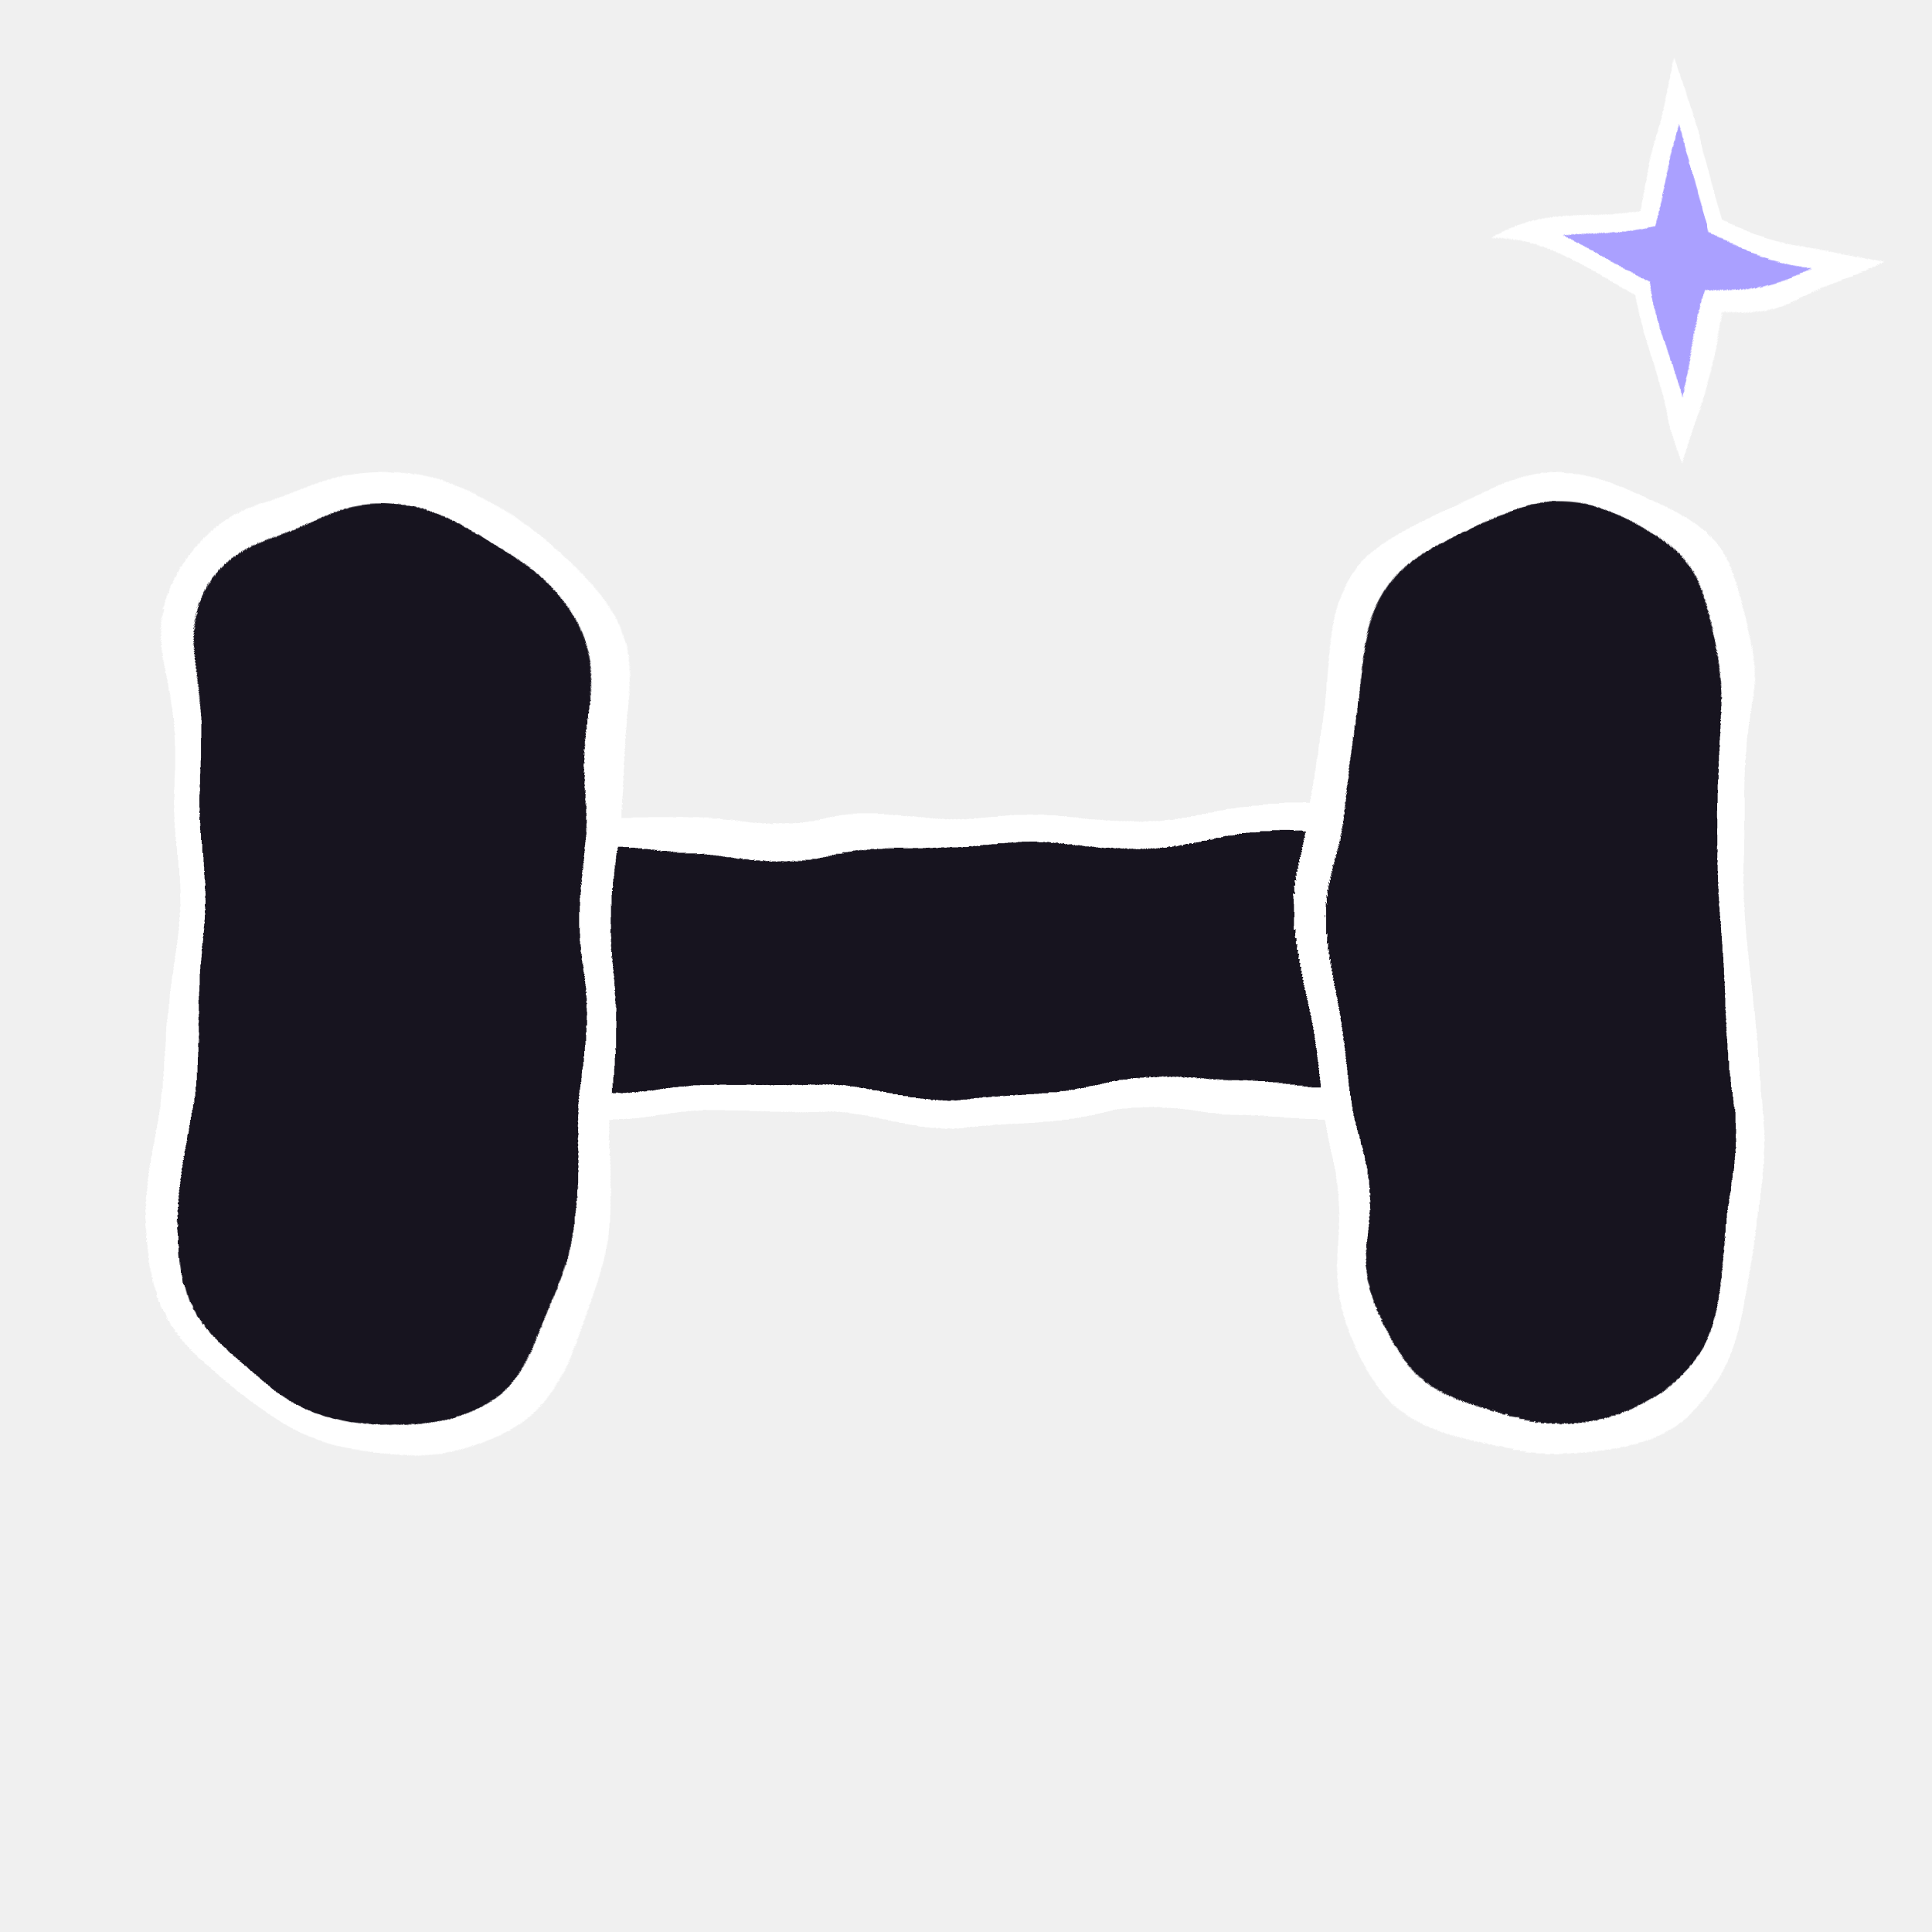
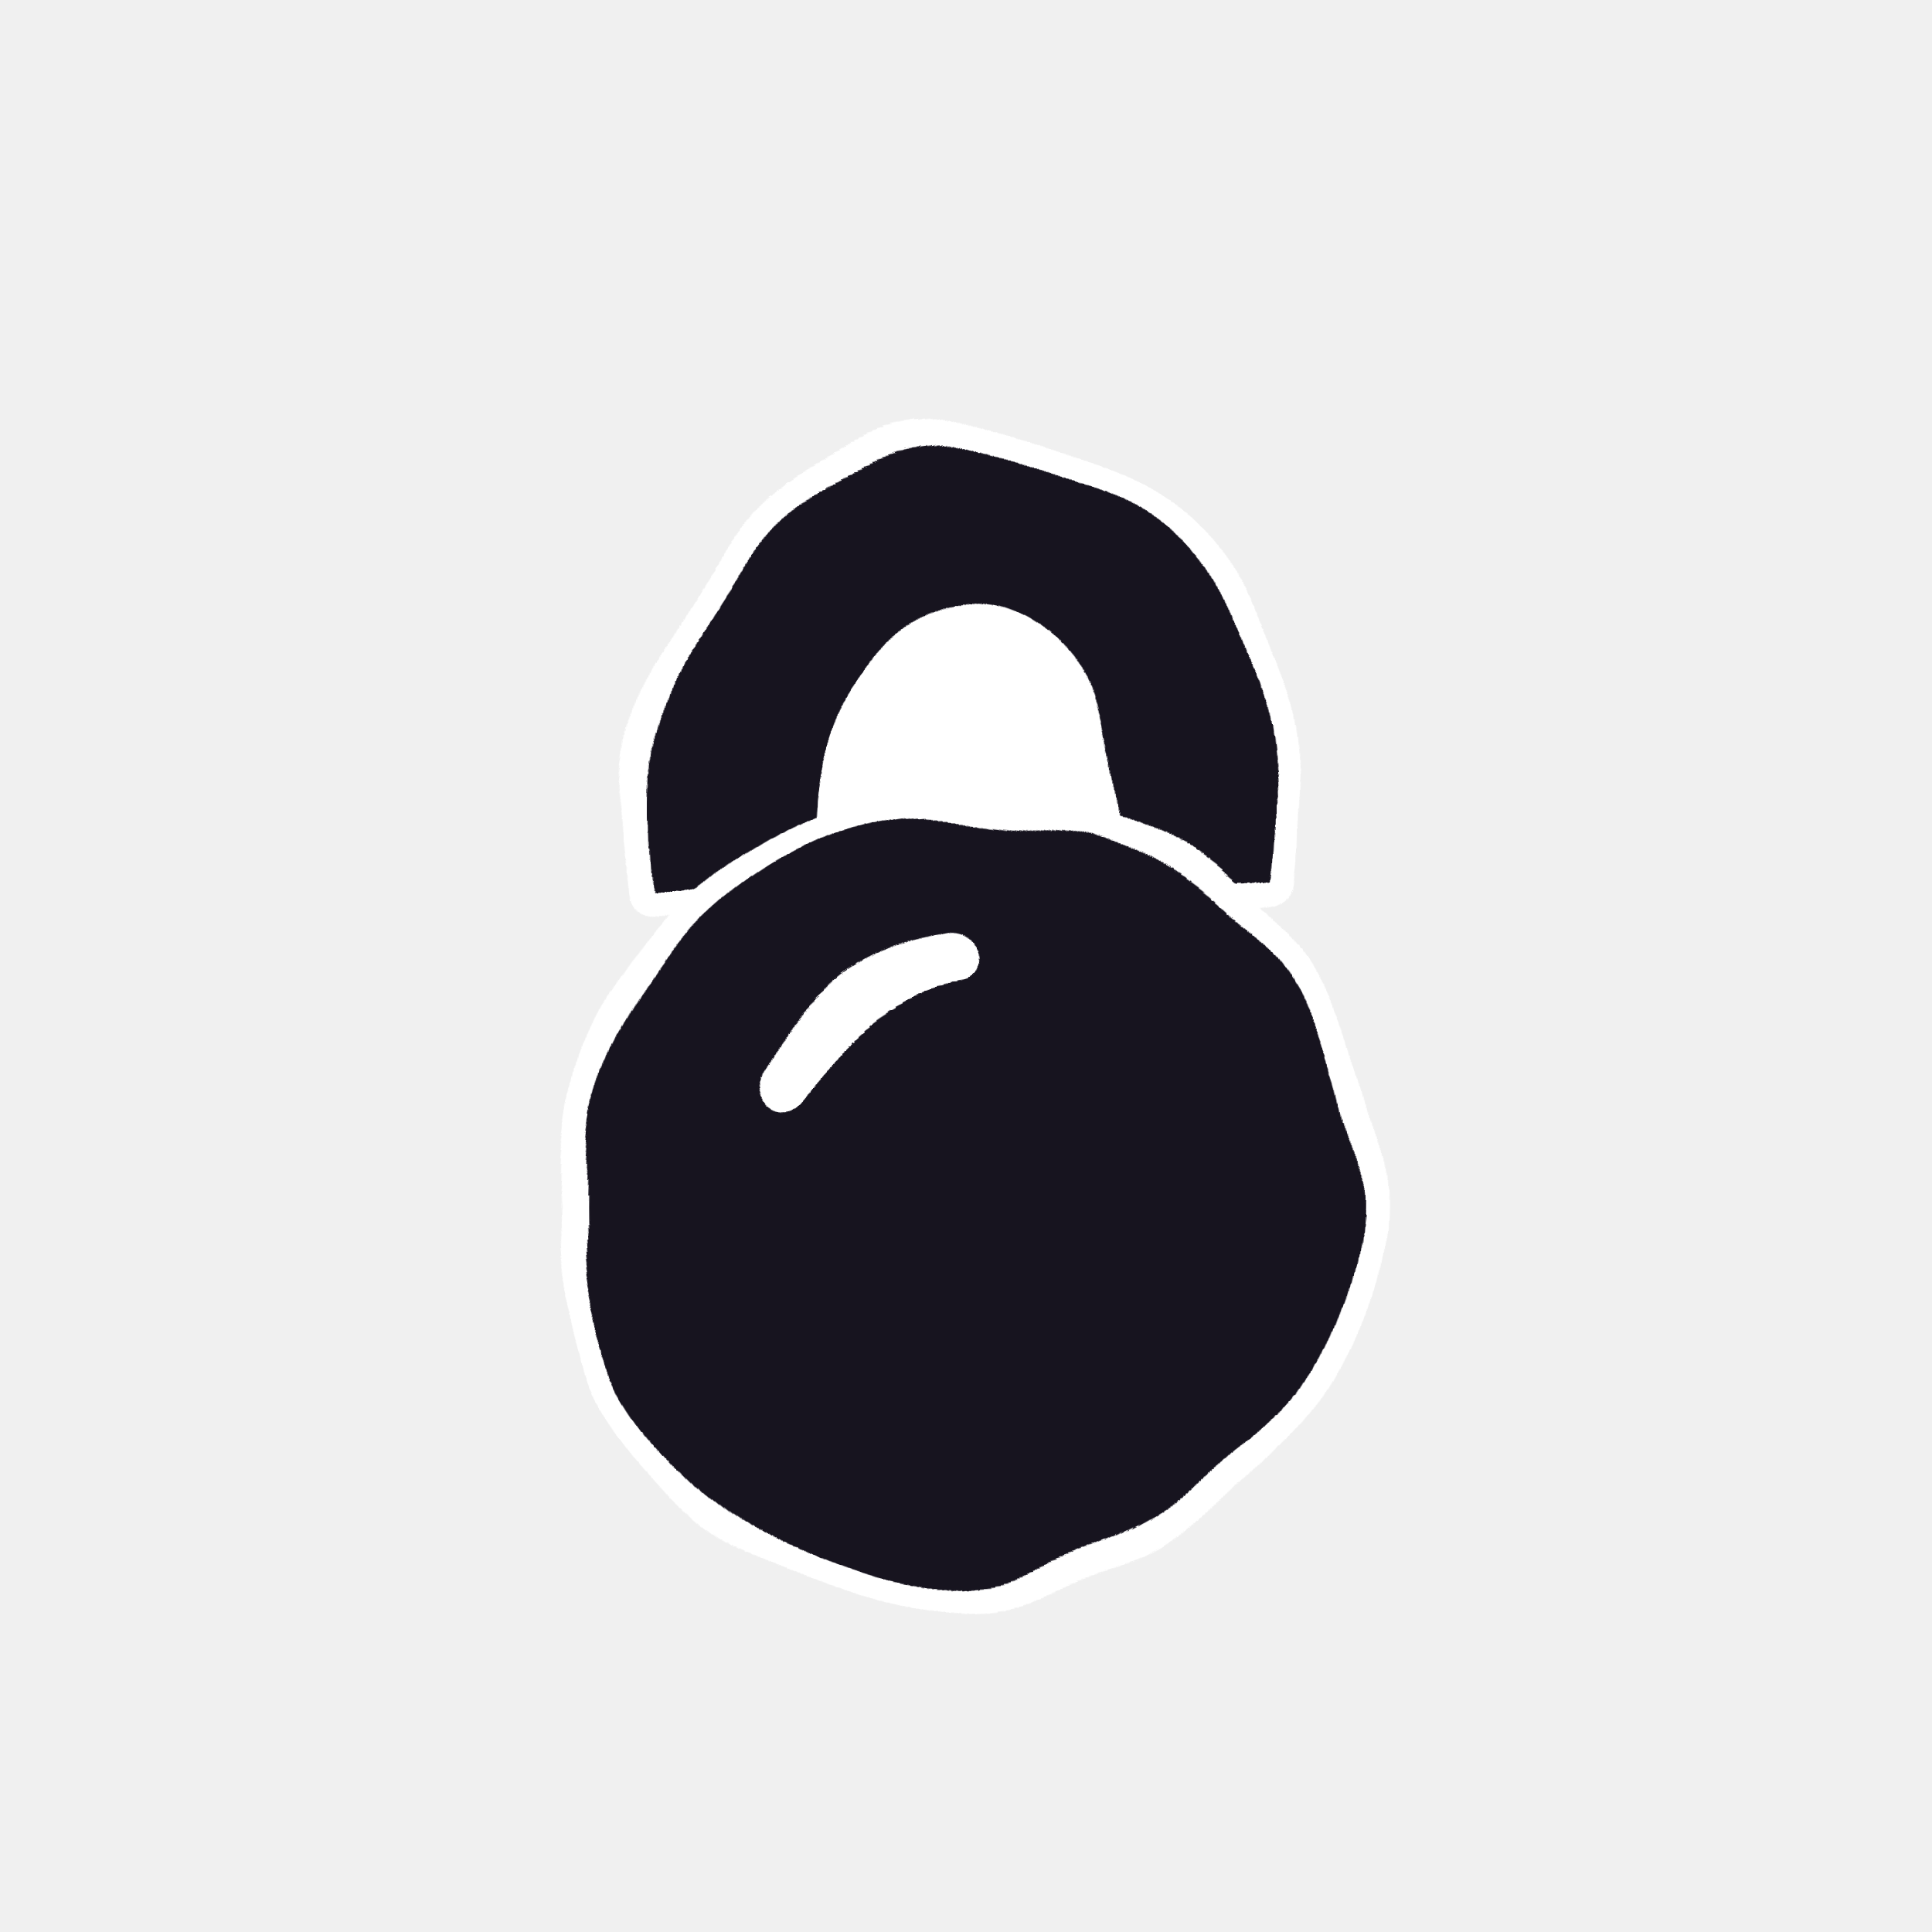
<svg xmlns="http://www.w3.org/2000/svg" viewBox="0 0 100 100">
  <defs>
    <filter id="r" x="-8%" y="-8%" width="116%" height="116%">
-       <feTurbulence type="fractalNoise" baseFrequency="0.07" numOctaves="2" seed="26" />
-       <feDisplacementMap in="SourceGraphic" scale="4.2" xChannelSelector="R" yChannelSelector="G" />
+       <feTurbulence type="fractalNoise" baseFrequency="0.07" numOctaves="2" seed="78" />
+       <feDisplacementMap in="SourceGraphic" scale="4" xChannelSelector="R" yChannelSelector="G" />
    </filter>
  </defs>
  <g filter="url(#r)">
-     <rect x="24" y="44" width="52" height="12" rx="6" fill="#17141F" stroke="#fff" stroke-width="3.2" stroke-linejoin="round" paint-order="stroke" />
-     <rect x="10" y="26" width="20" height="48" rx="10" fill="#17141F" stroke="#fff" stroke-width="3.2" stroke-linejoin="round" paint-order="stroke" />
-     <rect x="70" y="26" width="20" height="48" rx="10" fill="#17141F" stroke="#fff" stroke-width="3.2" stroke-linejoin="round" paint-order="stroke" />
-     <path d="M0 -7 L1.6 -1.6 L7 0 L1.6 1.6 L0 7 L-1.6 1.6 L-7 0 L-1.6 -1.6z" transform="translate(87 13)" fill="#AAA0FF" stroke="#fff" stroke-width="2" paint-order="stroke" />
+     <path d="M34 46q-2-22 16-22t16 22z" fill="#17141F" stroke="#fff" stroke-width="2.6" stroke-linejoin="round" paint-order="stroke" />
+     <path d="M42 44q0-12 8-12t8 12z" fill="#fff" />
+     <circle cx="50" cy="62" r="20" fill="#17141F" stroke="#fff" stroke-width="2.6" stroke-linejoin="round" paint-order="stroke" />
+     <path d="M40 56q4-6 10-7" fill="none" stroke="#fff" stroke-width="3" stroke-linecap="round" stroke-linejoin="round" />
  </g>
</svg>
